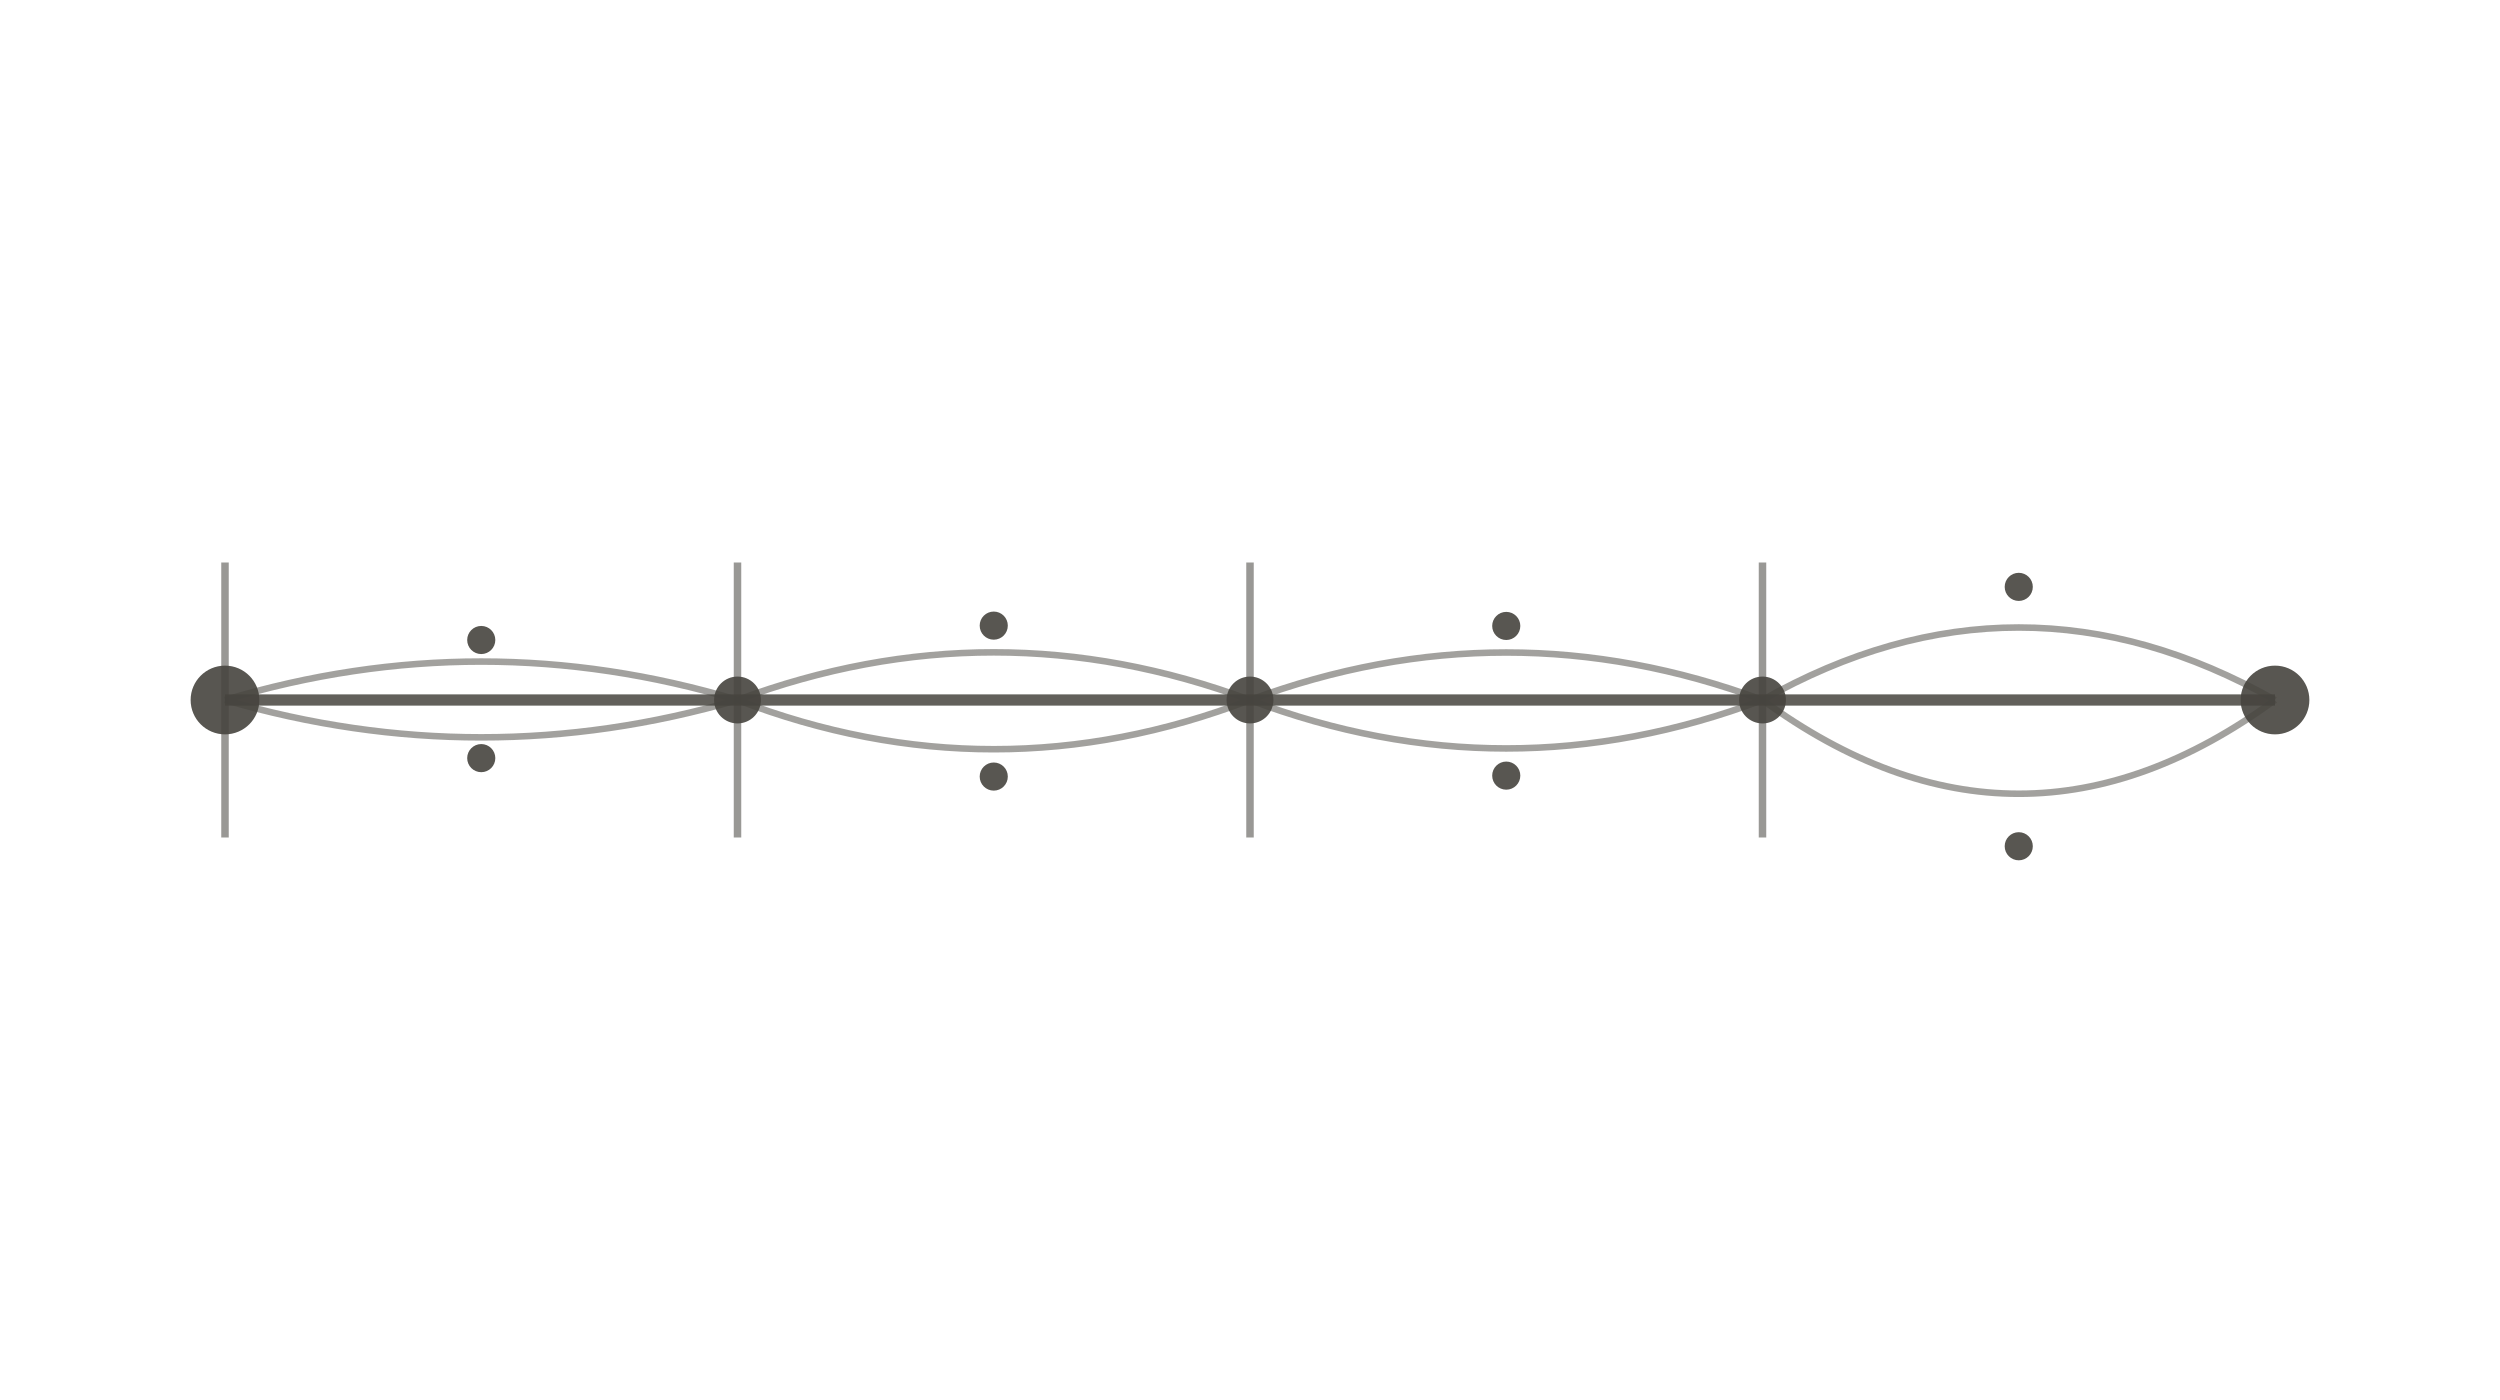
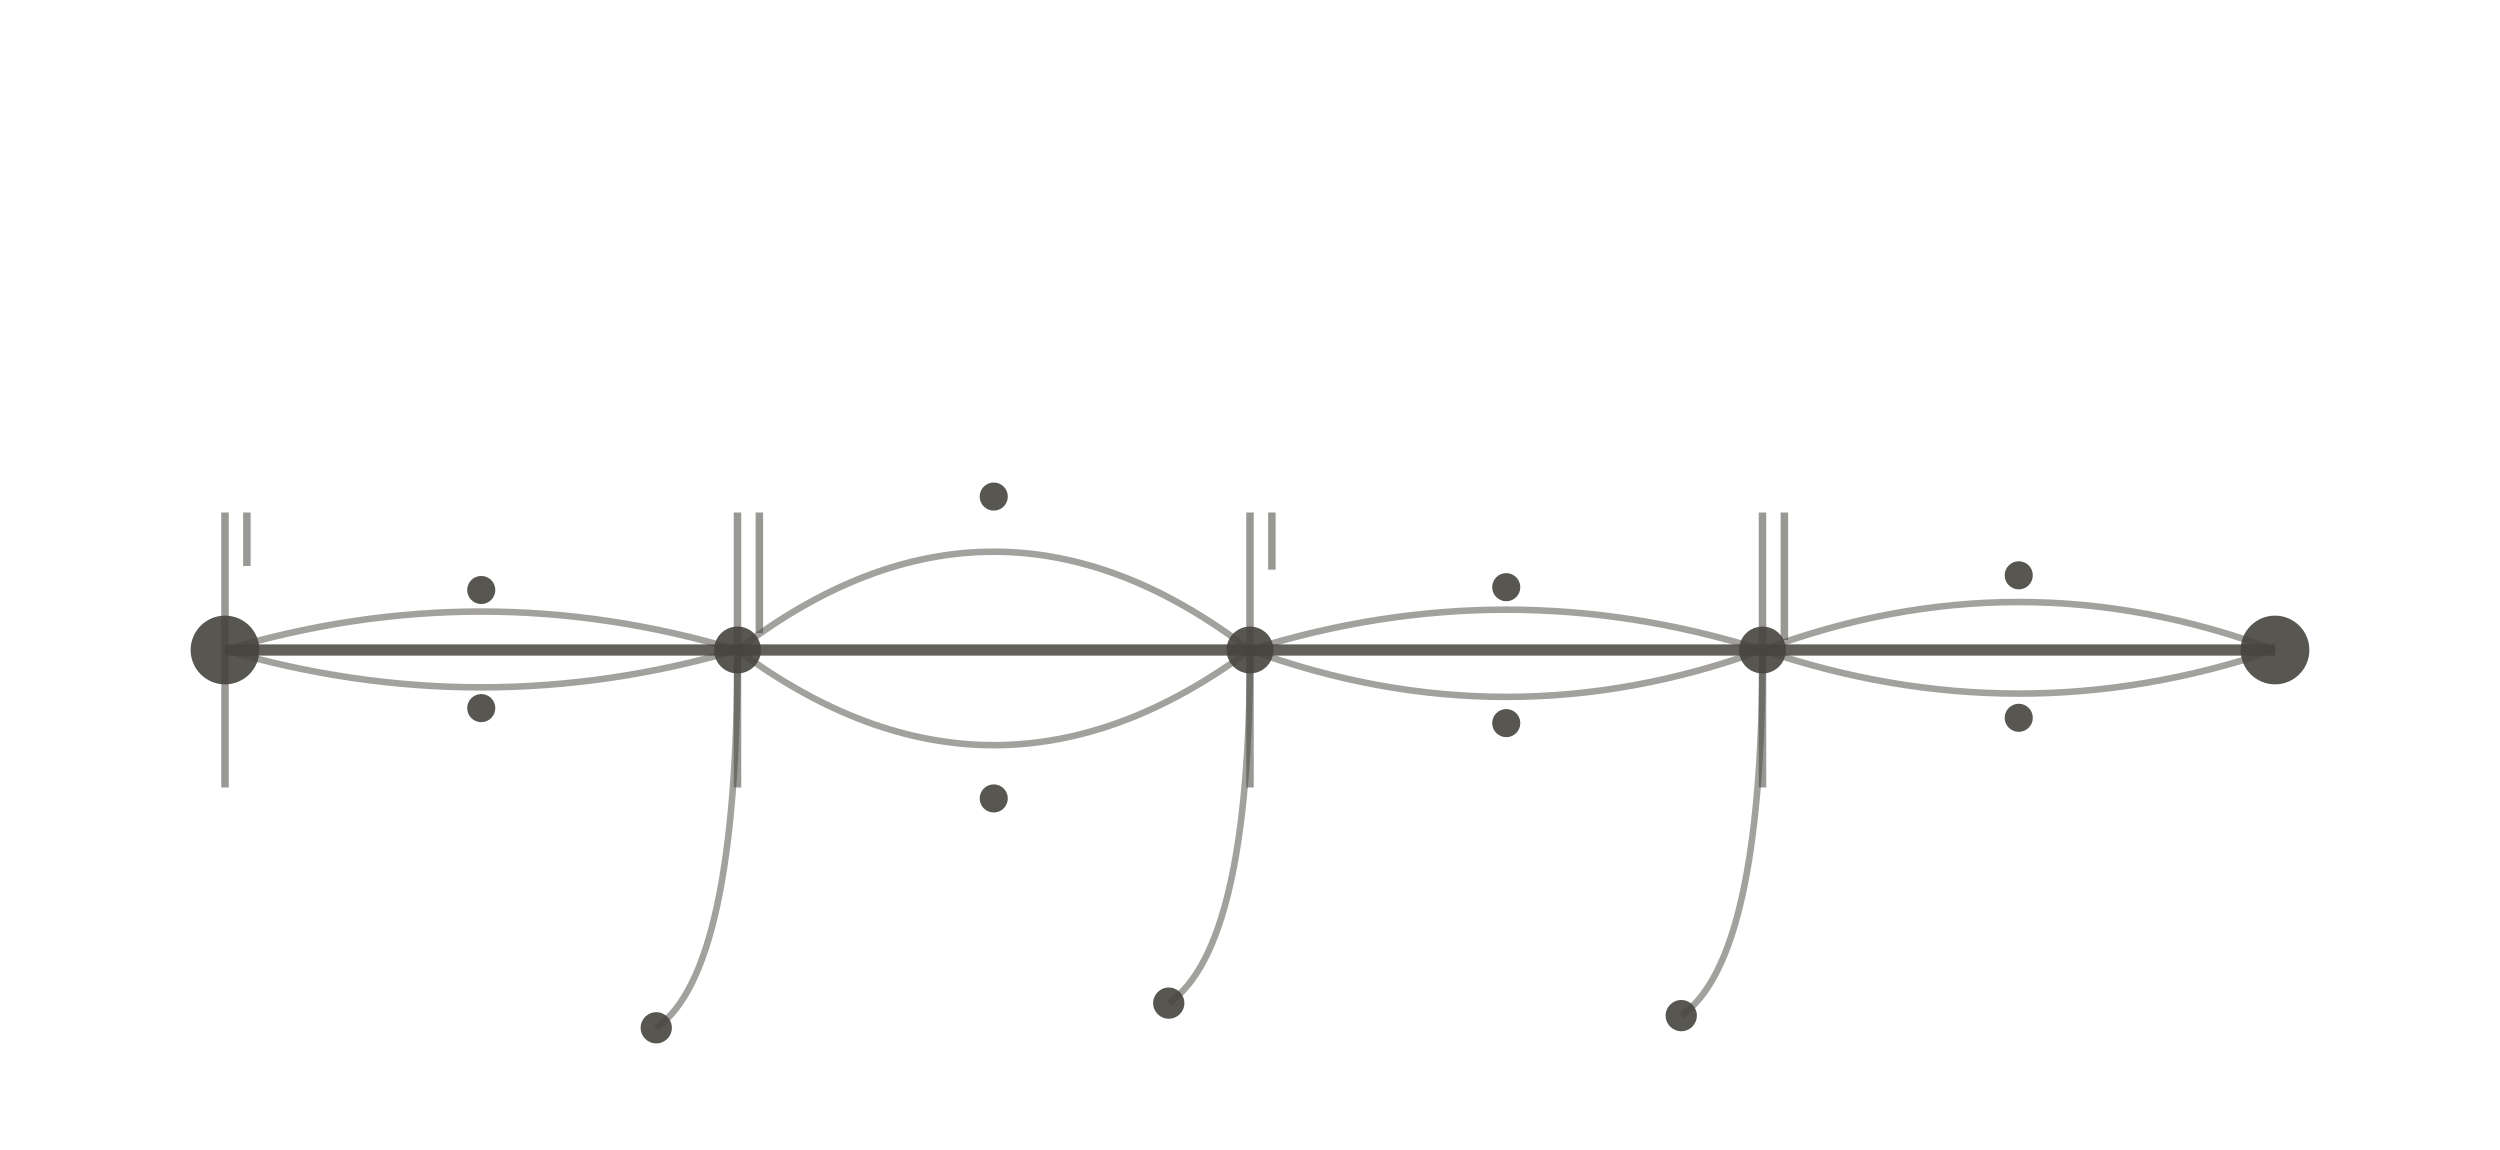
- <svg xmlns="http://www.w3.org/2000/svg" viewBox="0 176 800 448" fill="none" role="presentation">
+ <svg xmlns="http://www.w3.org/2000/svg" viewBox="0 192 800 368" fill="none" role="presentation">
  <g stroke="#46443e" fill="none">
-     <path d="M72 400Q154 375.4 236 400M72 400Q154 423.9 236 400M236 400Q318 369.5 400 400M236 400Q318 431.5 400 400M400 400Q482 369.6 564 400M400 400Q482 431 564 400M564 400Q646 353.6 728 400M564 400Q646 460 728 400" stroke-width="2.1" opacity="0.5" />
+     <path d="M72 400Q154 375.4 236 400M72 400Q154 423.9 236 400M236 400Q318 337.1 400 400M236 400Q318 460.9 400 400M236 400Q236 502.9 210 520.9M400 400Q482 374.2 564 400M400 400Q482 430 564 400M400 400Q400 495 374 513M564 400Q646 369.3 728 400M564 400Q646 427.9 728 400M564 400Q564 499 538 517" stroke-width="2.1" opacity="0.5" />
    <path d="M72 400L728 400" stroke-width="3.6" opacity="0.85" />
-     <path d="M72 356L72 444M236 356L236 444M400 356L400 444M564 356L564 444" stroke-width="2.4" opacity="0.55" />
+     <path d="M72 356L72 444M79 356L79 373.1M236 356L236 444M243 356L243 394.6M400 356L400 444M407 356L407 374.3M564 356L564 444M571 356L571 396.8" stroke-width="2.4" opacity="0.55" />
  </g>
  <g fill="#46443e" stroke="none" opacity="0.9">
    <circle cx="72" cy="400" r="11" />
    <circle cx="154" cy="380.8" r="4.5" />
    <circle cx="154" cy="418.6" r="4.5" />
    <circle cx="236" cy="400" r="7.5" />
-     <circle cx="318" cy="376.2" r="4.5" />
-     <circle cx="318" cy="424.5" r="4.5" />
+     <circle cx="318" cy="350.9" r="4.5" />
+     <circle cx="318" cy="447.5" r="4.5" />
+     <circle cx="210" cy="520.9" r="5" />
    <circle cx="400" cy="400" r="7.5" />
-     <circle cx="482" cy="376.3" r="4.5" />
-     <circle cx="482" cy="424.2" r="4.5" />
+     <circle cx="482" cy="379.9" r="4.5" />
+     <circle cx="482" cy="423.4" r="4.5" />
+     <circle cx="374" cy="513" r="5" />
    <circle cx="564" cy="400" r="7.5" />
-     <circle cx="646" cy="363.8" r="4.5" />
-     <circle cx="646" cy="446.8" r="4.5" />
+     <circle cx="646" cy="376.1" r="4.5" />
+     <circle cx="646" cy="421.7" r="4.5" />
+     <circle cx="538" cy="517" r="5" />
    <circle cx="728" cy="400" r="11" />
  </g>
</svg>
